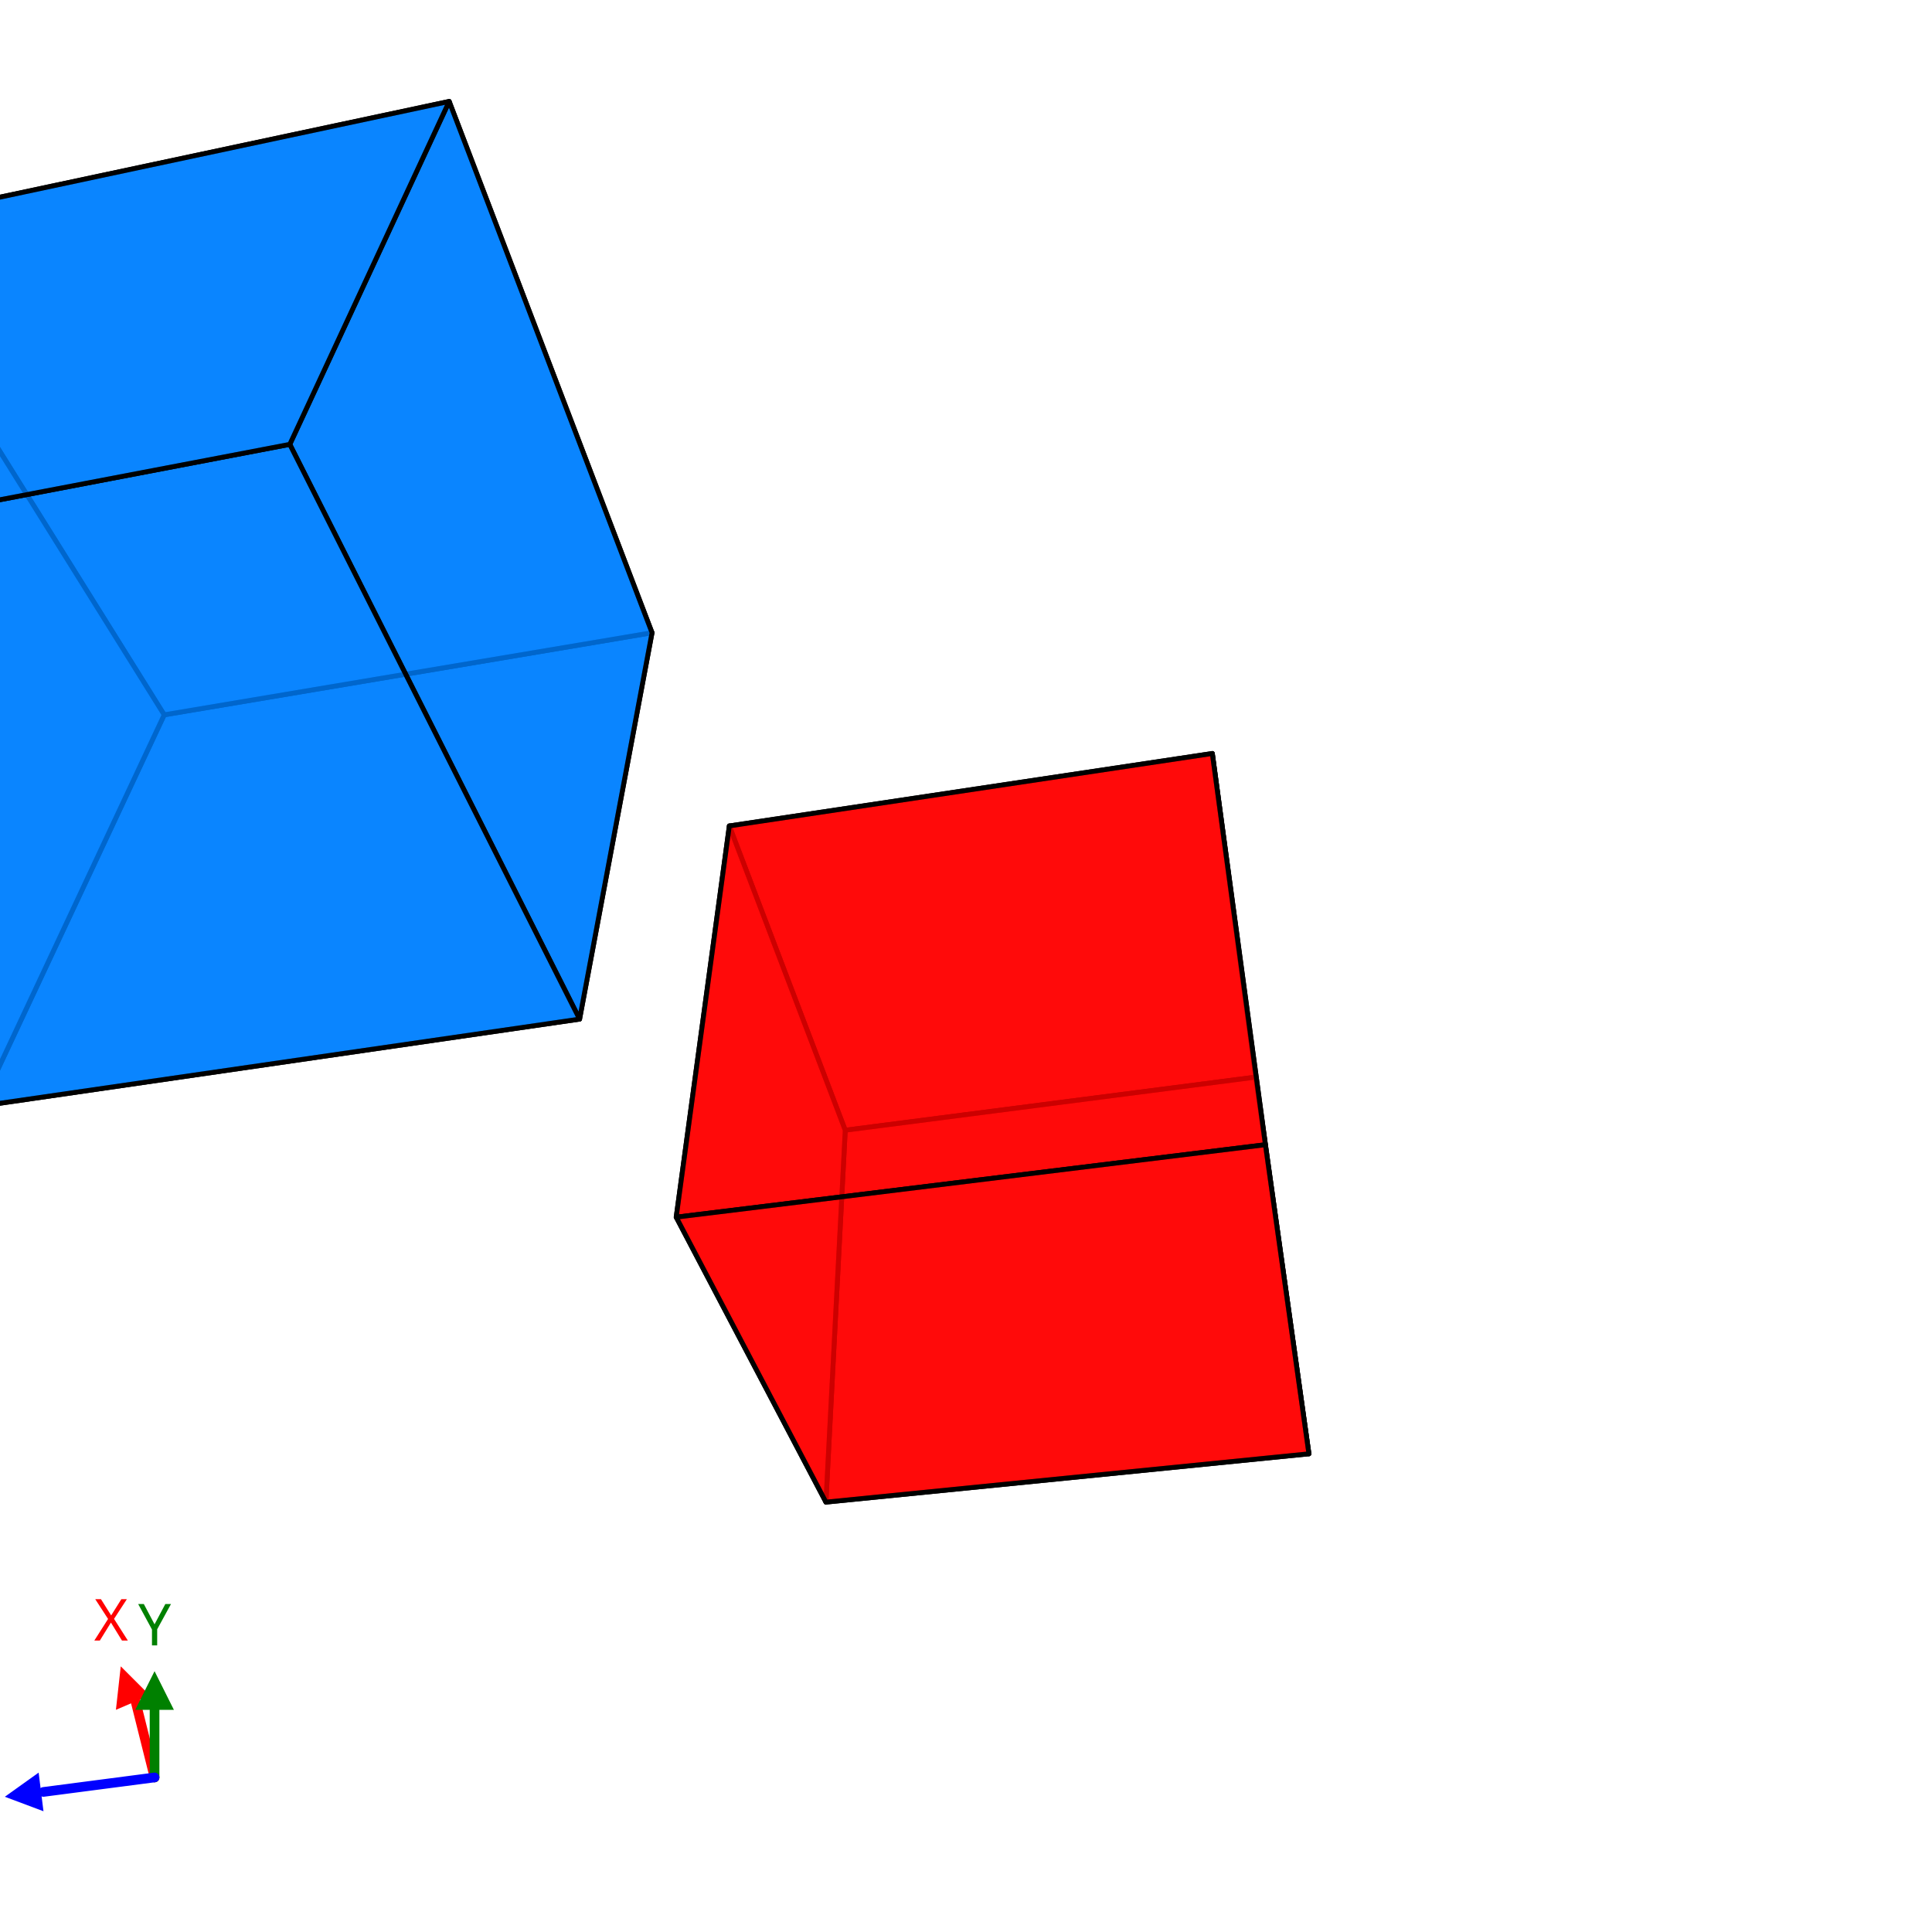
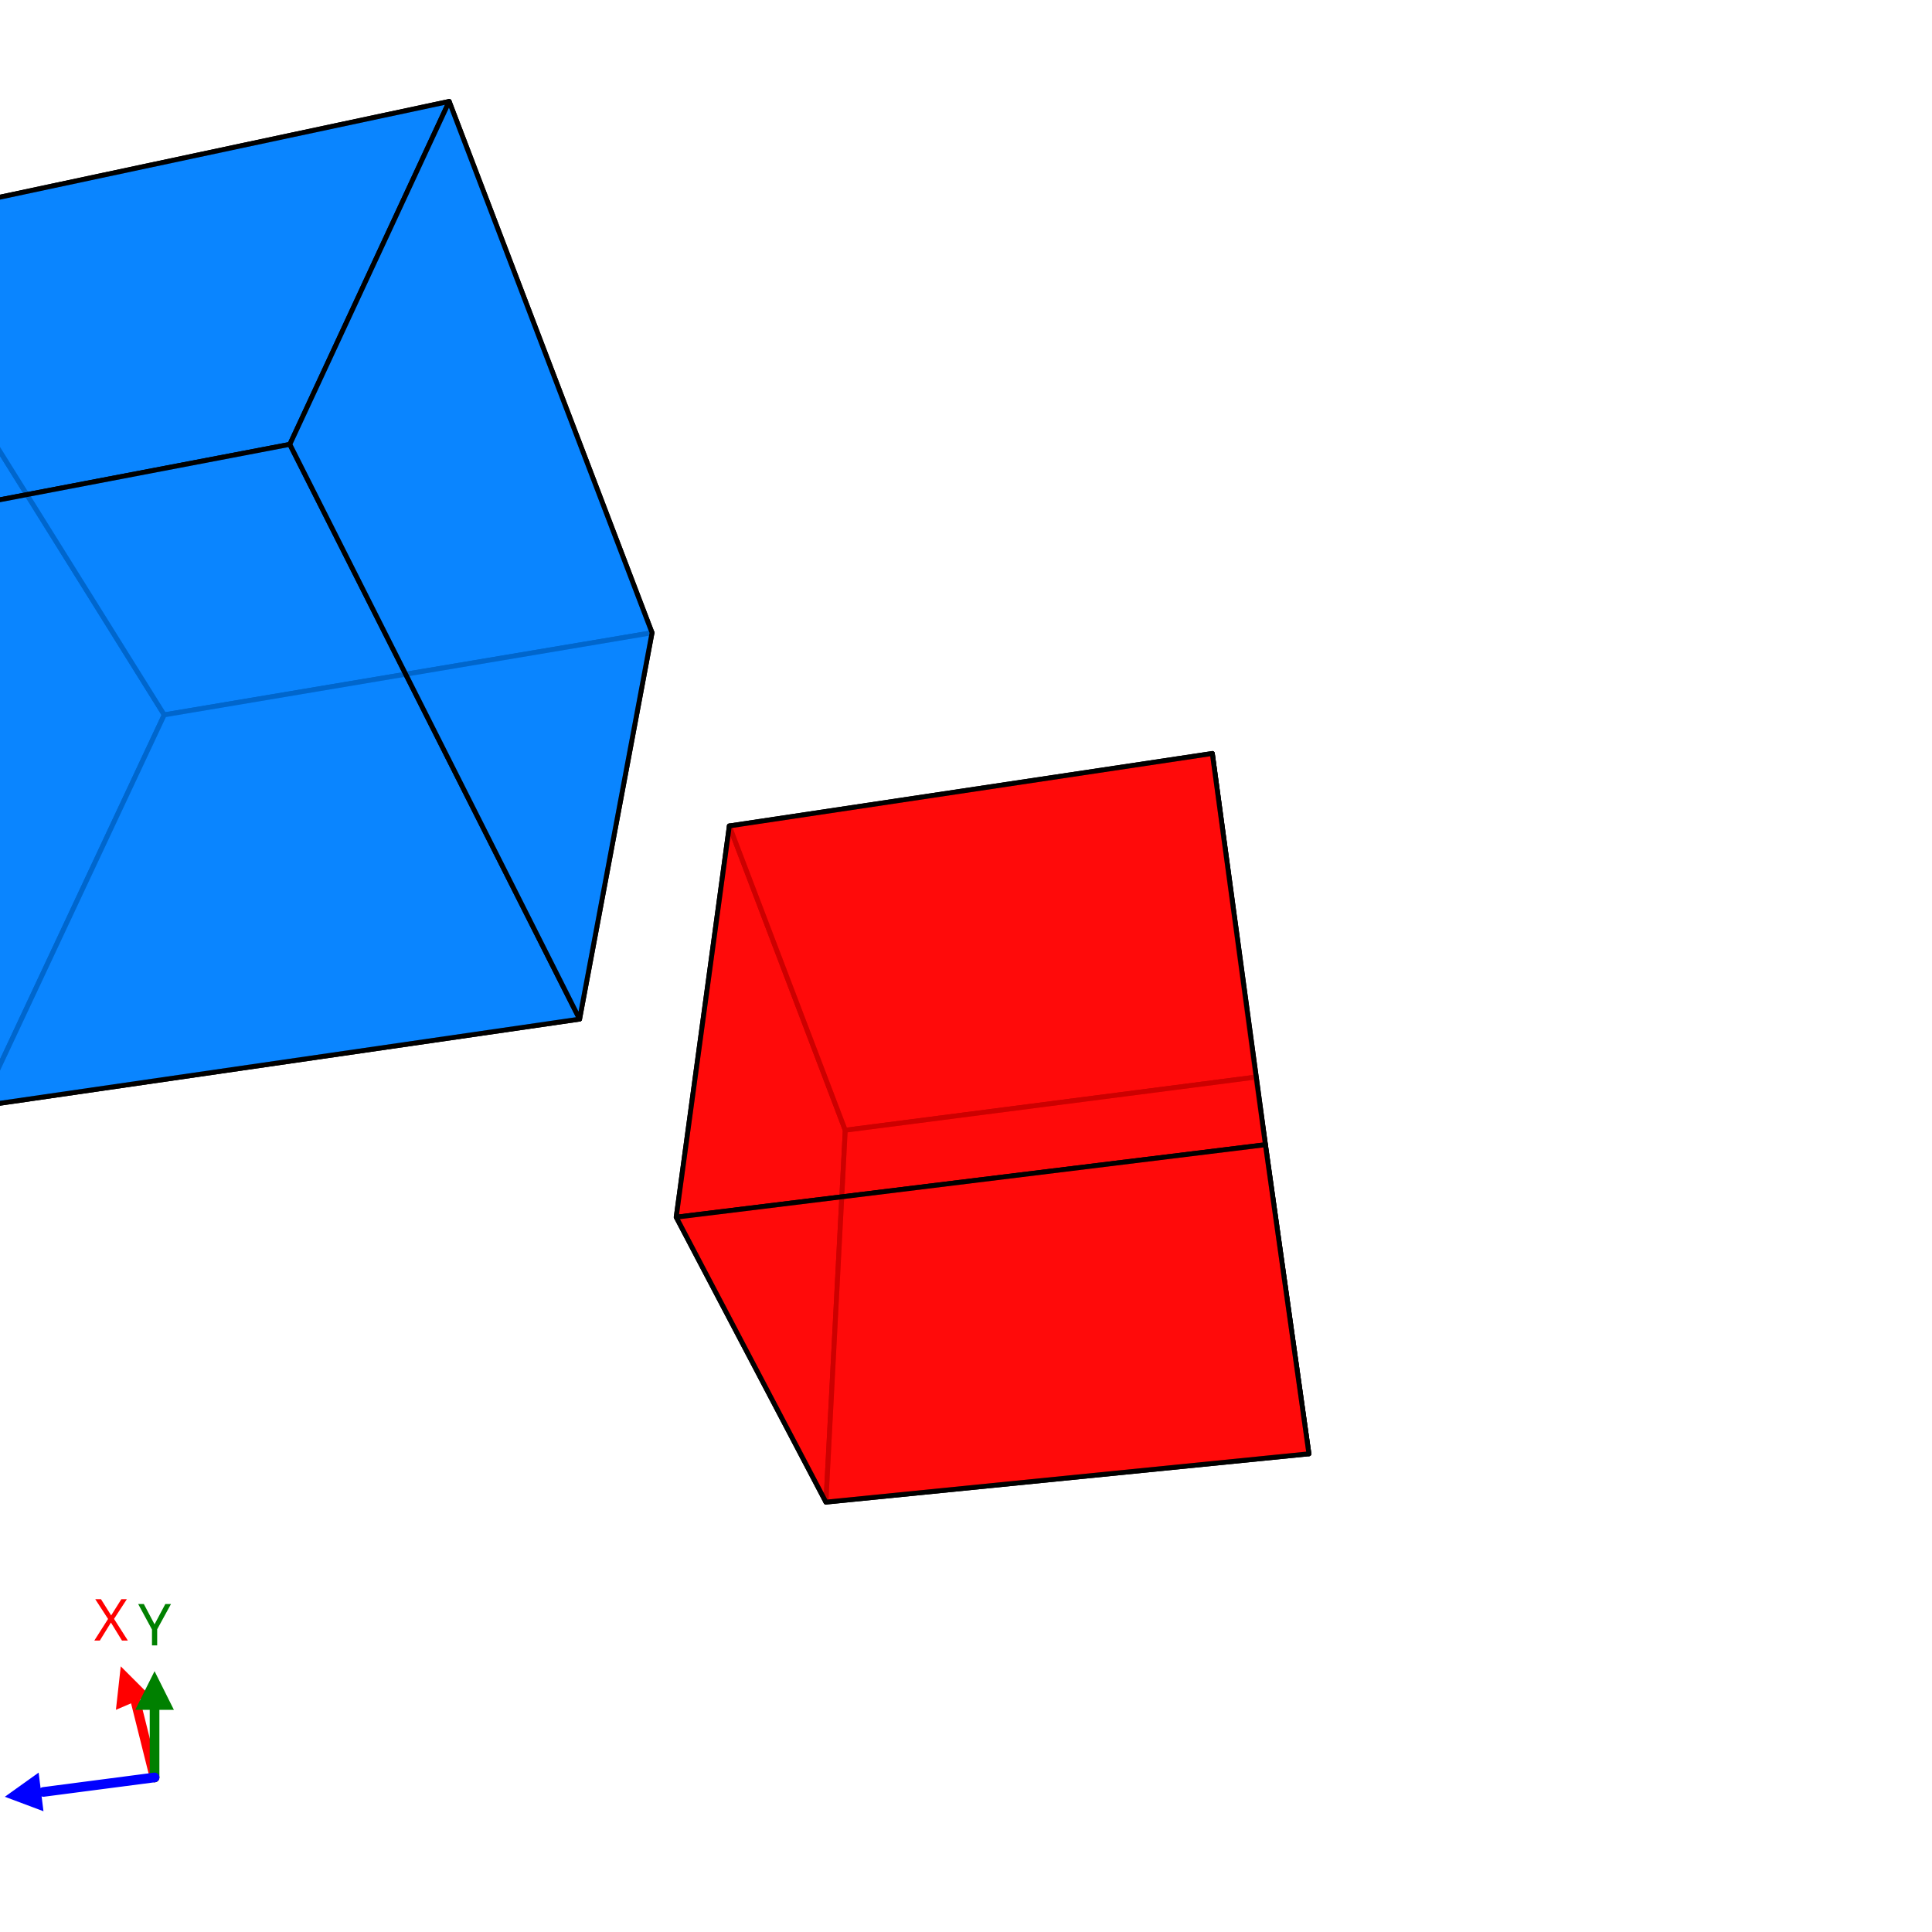
<svg xmlns="http://www.w3.org/2000/svg" width="400" height="400" viewBox="-200 -200 400 400">
  <g stroke="#000" stroke-width="1" stroke-linecap="round" stroke-linejoin="round">
+     <polygon fill="rgba(255,0,0,0.8)" points="71,101 62,37 51,-44 60,23" />
+     <polygon fill="rgba(0,128,255,0.8)" points="-204,29 -166,-52 -229,-153 -297,-78" />
+     <polygon fill="rgba(0,128,255,0.8)" points="-65,-69 -107,-179 -229,-153 -166,-52" />
+     <polygon fill="rgba(0,128,255,0.8)" points="-80,11 -65,-69 -166,-52 -204,29" />
+     <polygon fill="rgba(0,128,255,0.8)" points="-140,-108 -107,-179 -229,-153 -297,-78" />
+     <polygon fill="rgba(0,128,255,0.8)" points="-80,11 -140,-108 -297,-78 -204,29" />
+     <polygon fill="rgba(0,128,255,0.8)" points="-80,11 -140,-108 -107,-179 -65,-69" />
+     <polygon fill="rgba(255,0,0,0.8)" points="-29,111 -25,34 -49,-29 -60,52" />
    <polygon fill="rgba(255,0,0,0.8)" points="60,23 51,-44 -49,-29 -25,34" />
    <polygon fill="rgba(255,0,0,0.8)" points="71,101 60,23 -25,34 -29,111" />
-     <polygon fill="rgba(255,0,0,0.8)" points="-29,111 -25,34 -49,-29 -60,52" />
-     <polygon fill="rgba(255,0,0,0.8)" points="71,101 62,37 51,-44 60,23" />
    <polygon fill="rgba(255,0,0,0.8)" points="62,37 51,-44 -49,-29 -60,52" />
    <polygon fill="rgba(255,0,0,0.8)" points="71,101 62,37 -60,52 -29,111" />
-     <polygon fill="rgba(0,128,255,0.8)" points="-80,11 -65,-69 -166,-52 -204,29" />
-     <polygon fill="rgba(0,128,255,0.8)" points="-65,-69 -107,-179 -229,-153 -166,-52" />
-     <polygon fill="rgba(0,128,255,0.8)" points="-204,29 -166,-52 -229,-153 -297,-78" />
-     <polygon fill="rgba(0,128,255,0.8)" points="-80,11 -140,-108 -107,-179 -65,-69" />
-     <polygon fill="rgba(0,128,255,0.8)" points="-80,11 -140,-108 -297,-78 -204,29" />
-     <polygon fill="rgba(0,128,255,0.8)" points="-140,-108 -107,-179 -229,-153 -297,-78" />
  </g>
  <g stroke-width="2" stroke-linecap="round" stroke-linejoin="round">
    <line x1="-168" y1="168" x2="-172" y2="152" stroke="red" />
    <polygon fill="red" points="-175,145 -169,151 -176,154" />
    <text x="-177" y="135" fill="red" font-size="12" font-family="sans-serif" text-anchor="middle" dominant-baseline="central">X</text>
    <line x1="-168" y1="168" x2="-168" y2="154" stroke="green" />
    <polygon fill="green" points="-168,146 -164,154 -172,154" />
    <text x="-168" y="136" fill="green" font-size="12" font-family="sans-serif" text-anchor="middle" dominant-baseline="central">Y</text>
    <line x1="-168" y1="168" x2="-191" y2="171" stroke="blue" />
    <polygon fill="blue" points="-199,172 -192,167 -191,175" />
    <text x="-209" y="174" fill="blue" font-size="12" font-family="sans-serif" text-anchor="middle" dominant-baseline="central">Z</text>
  </g>
</svg>
